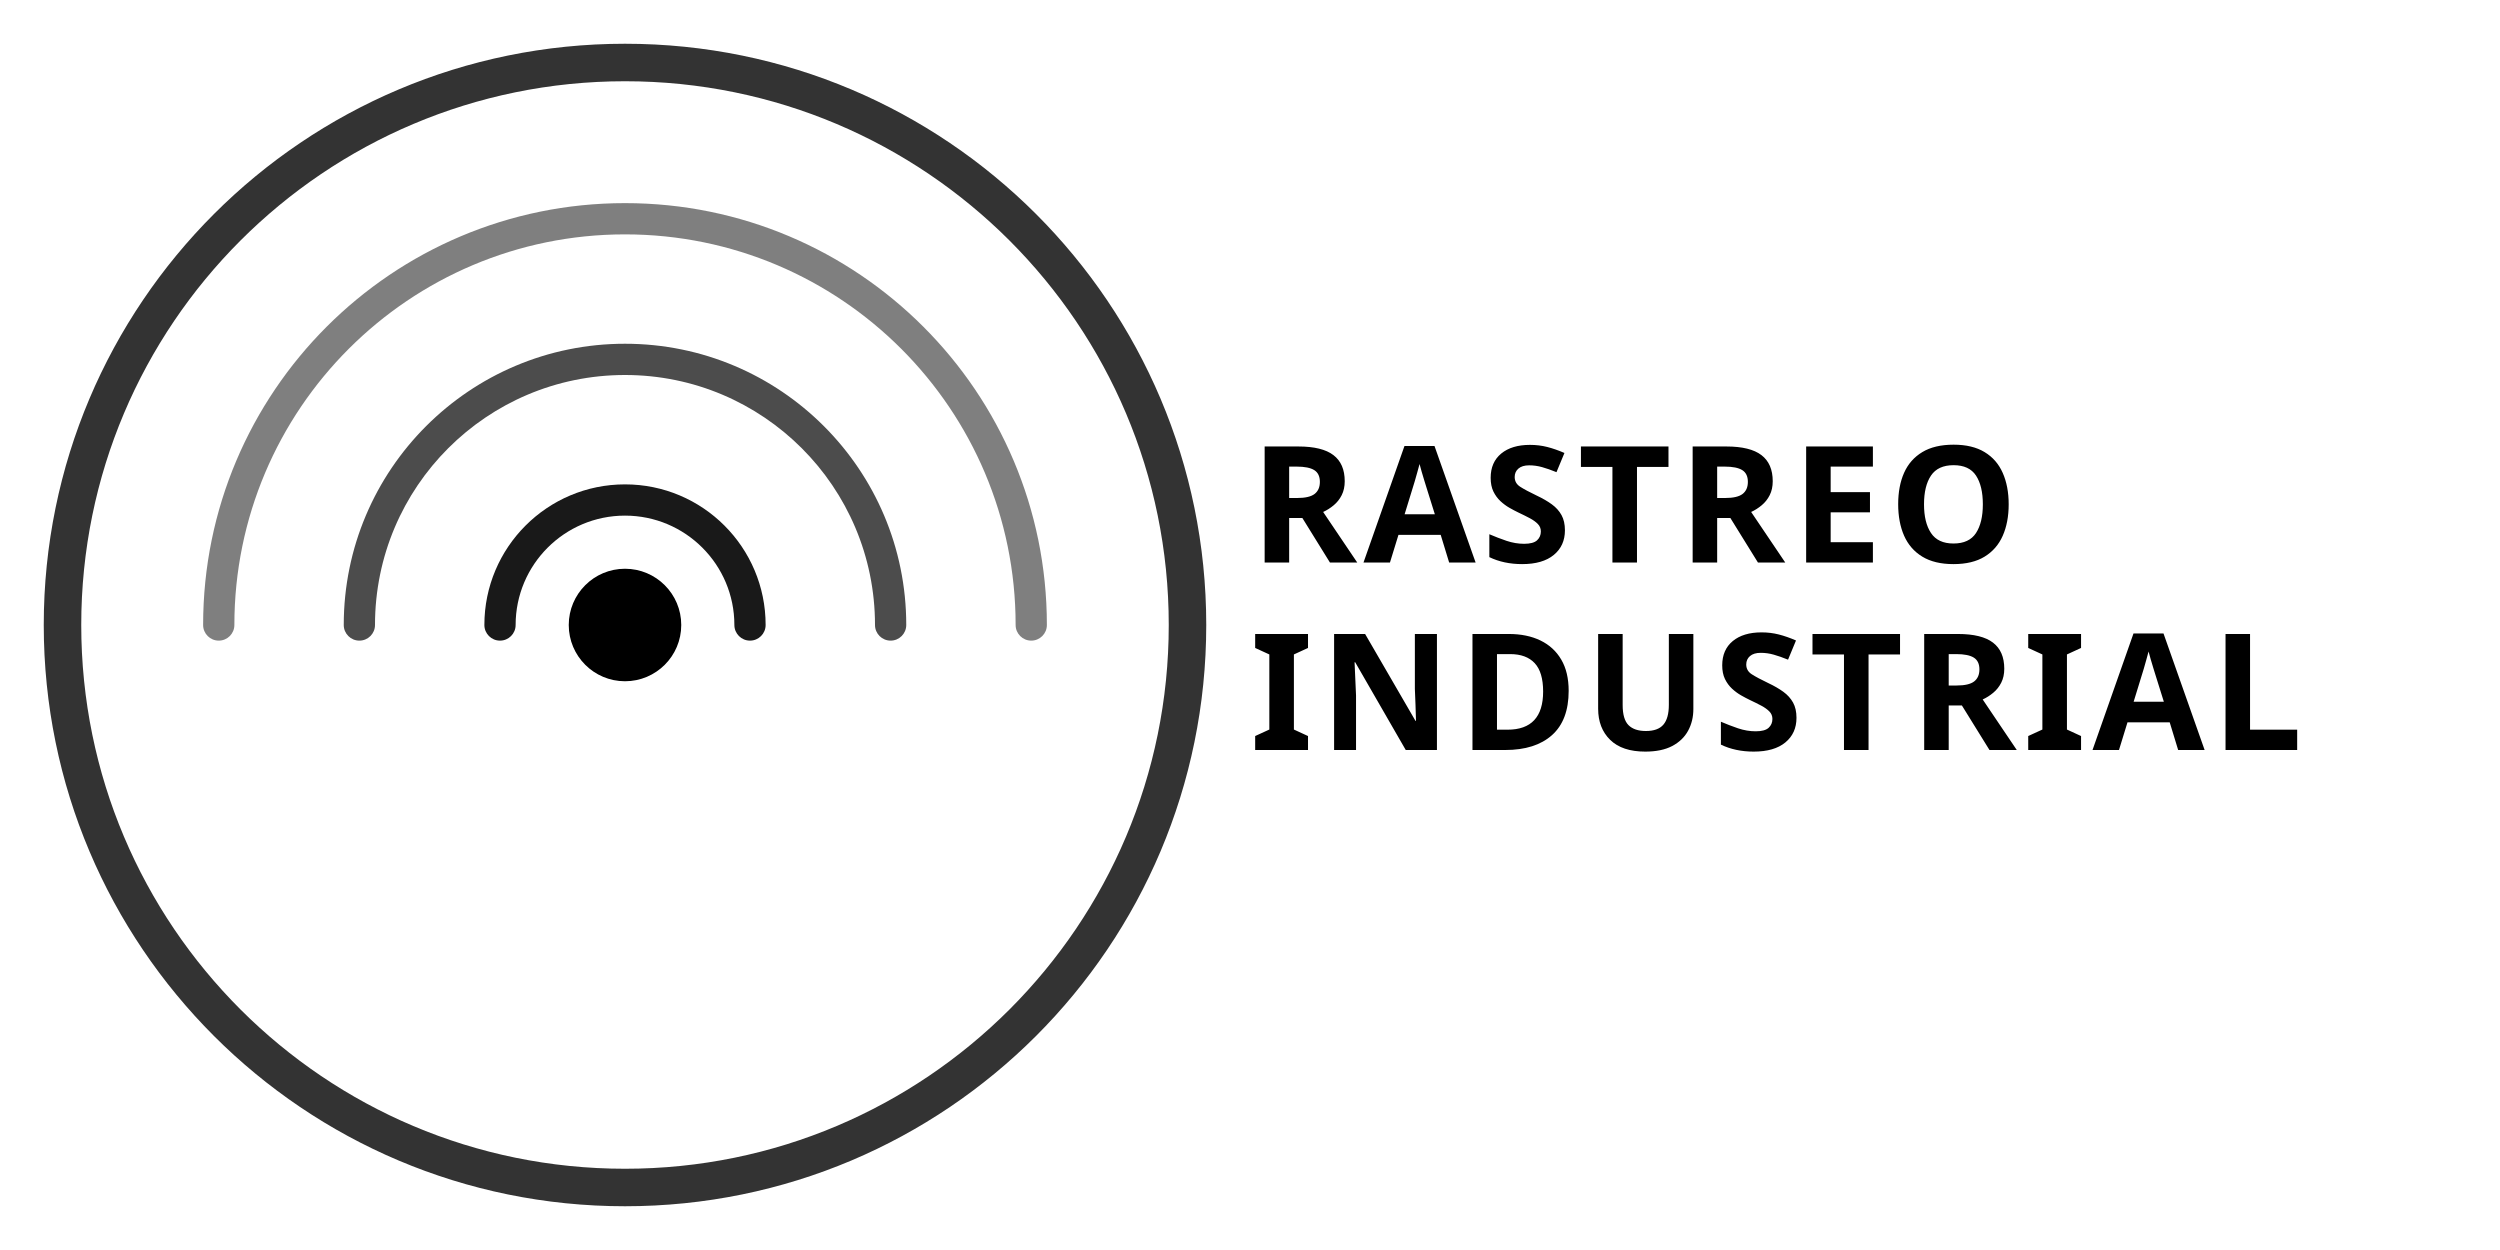
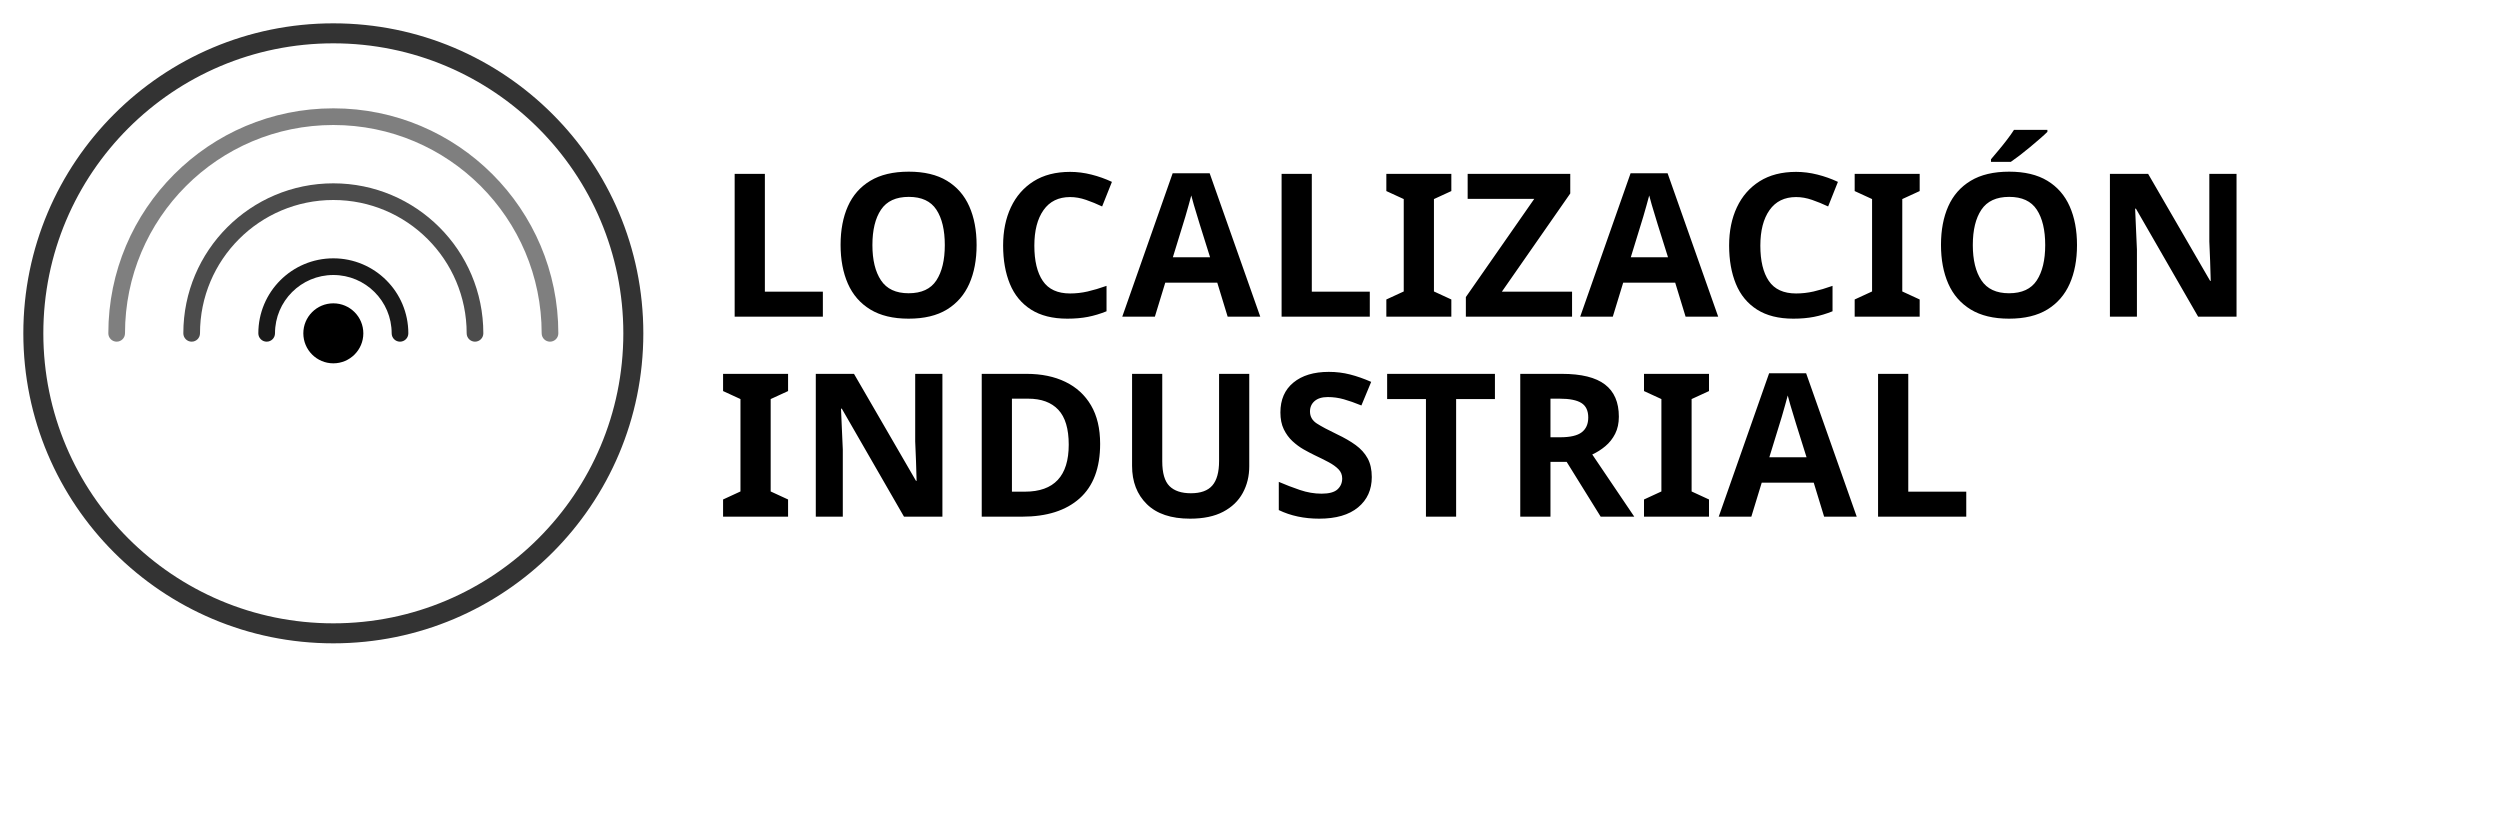
- <svg xmlns="http://www.w3.org/2000/svg" viewBox="0 0 800 400">
+ <svg xmlns="http://www.w3.org/2000/svg" viewBox="0 0 1500 500">
+   <rect width="100%" height="100%" fill="transparent" />
  <circle cx="200" cy="200" r="180" fill="none" stroke="#000000" stroke-width="12" stroke-opacity="0.8" />
  <path d="M 200,65 A 135,135 0 0 0 65,200 A 5,5 0 0 0 75,200 A 125,125 0 0 1 200,75 A 125,125 0 0 1 325,200 A 5,5 0 0 0 335,200 A 135,135 0 0 0 200,65 Z" fill="#000000" opacity="0.5" />
  <path d="M 200,110 A 90,90 0 0 0 110,200 A 5,5 0 0 0 120,200 A 80,80 0 0 1 200,120 A 80,80 0 0 1 280,200 A 5,5 0 0 0 290,200 A 90,90 0 0 0 200,110 Z" fill="#000000" opacity="0.7" />
  <path d="M 200,155 A 45,45 0 0 0 155,200 A 5,5 0 0 0 165,200 A 35,35 0 0 1 200,165 A 35,35 0 0 1 235,200 A 5,5 0 0 0 245,200 A 45,45 0 0 0 200,155 Z" fill="#000000" opacity="0.9" />
  <circle cx="200" cy="200" r="18" fill="#000000" />
-   <text x="400" y="180" font-family="Montserrat, sans-serif" font-weight="900" font-style="normal" font-size="52" fill="#000000" letter-spacing="2">RASTREO</text>
-   <text x="400" y="240" font-family="Montserrat, sans-serif" font-weight="900" font-style="normal" font-size="52" fill="#000000" letter-spacing="2">INDUSTRIAL</text>
+   <text x="430" y="190" font-family="Montserrat, sans-serif" font-weight="bold" font-style="normal" font-size="120" fill="#000000" letter-spacing="2">LOCALIZACIÓN</text>
+   <text x="430" y="310" font-family="Montserrat, sans-serif" font-weight="bold" font-style="normal" font-size="120" fill="#000000" letter-spacing="2">INDUSTRIAL</text>
</svg>
